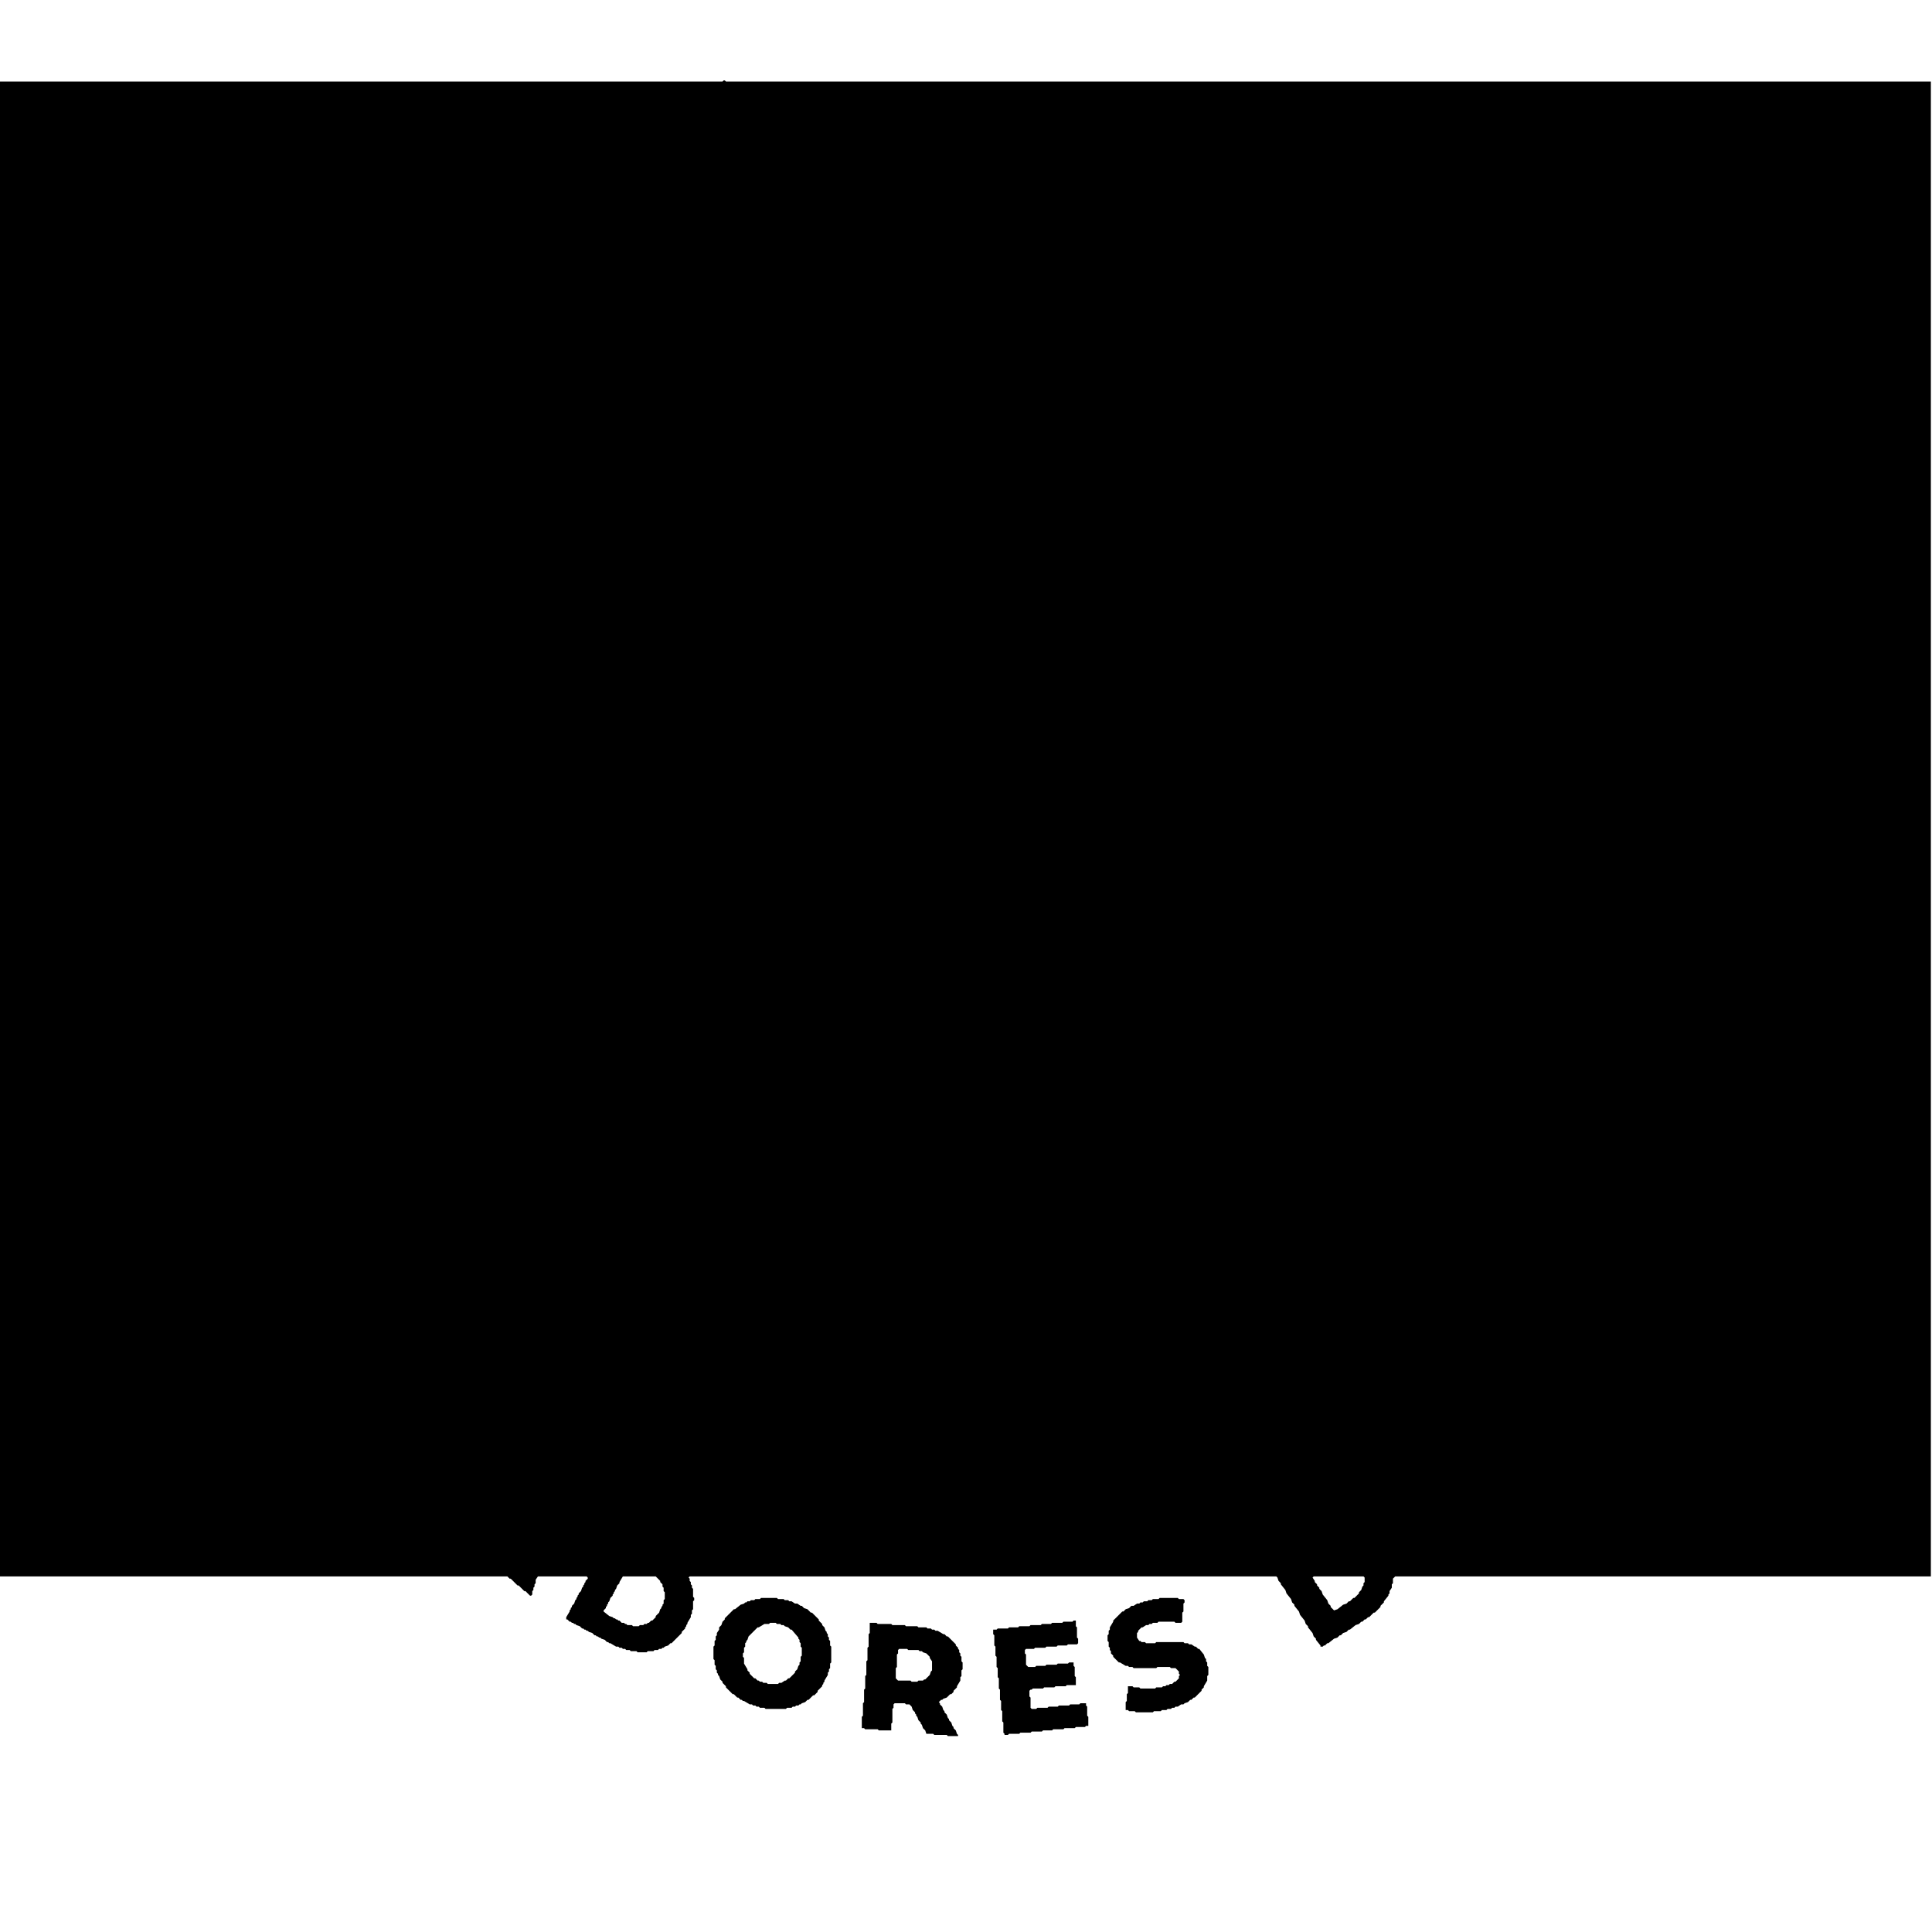
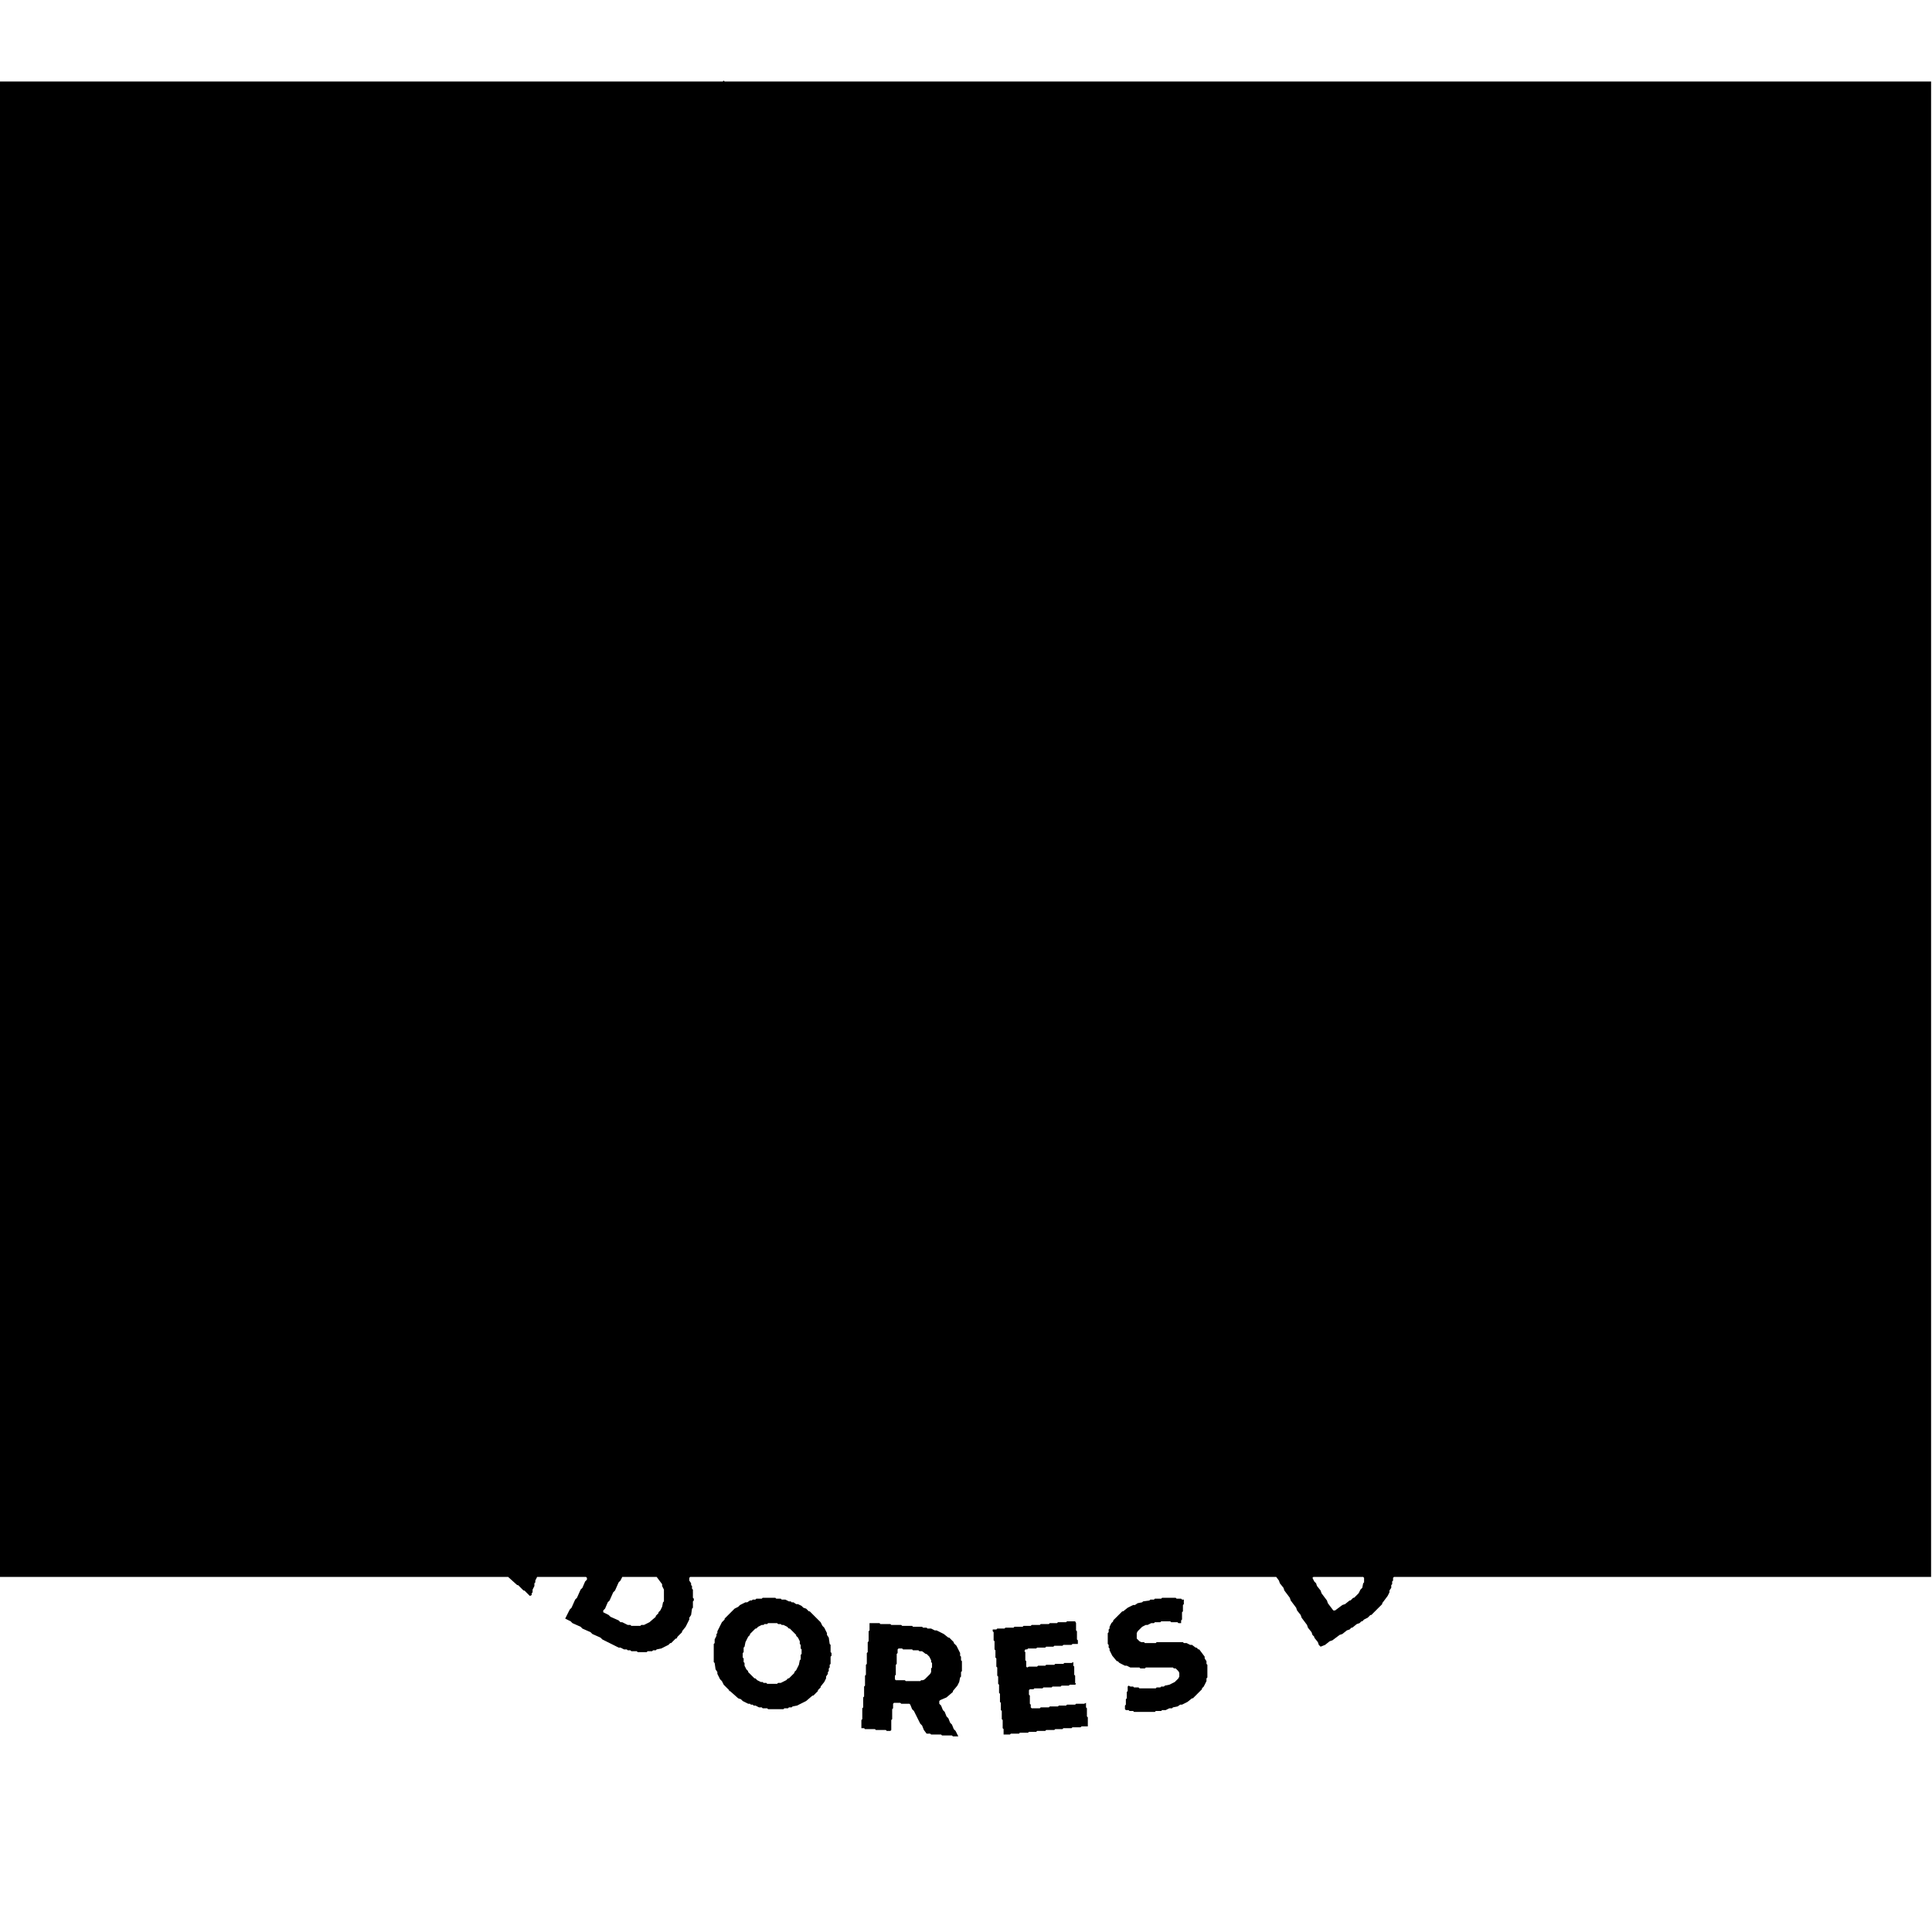
<svg xmlns="http://www.w3.org/2000/svg" width="1000" height="1000" viewBox="0 0 1000 1000">
-   <path d="M450.176,839.977L450.176,845.252L449.590,845.838L449.590,852.286L449.004,852.872L449.004,859.320L448.417,859.906L448.417,866.940L447.831,867.526L447.831,873.974L447.245,874.560L447.245,881.008L446.659,881.594L446.659,888.042L446.073,888.628L446.073,894.490L447.245,894.490L447.831,895.076L454.279,895.076L454.865,895.662L461.313,895.662L461.313,892.145L461.899,891.559L461.899,884.525L462.485,883.939L462.485,882.181L463.072,881.594L468.347,881.594L468.933,882.181L470.692,882.181L471.864,883.353L472.450,885.111L473.623,886.284L473.623,886.870L474.209,887.456L474.209,888.042L474.795,888.628L475.381,890.387L476.553,891.559L476.553,892.145L477.140,892.732L477.726,894.490L478.898,895.662L479.484,897.421L483.001,897.421L483.587,898.007L490.035,898.007L490.621,898.593L495.897,898.593L495.897,898.007L495.311,897.421L494.725,895.662L493.552,894.490L493.552,893.904L492.966,893.318L492.380,891.559L491.208,890.387L491.208,889.801L490.621,889.215L490.035,887.456L488.863,886.284L488.863,885.698L488.277,885.111L487.691,883.353L486.518,882.181L486.518,881.594L485.932,881.008L487.104,879.836L487.691,879.836L488.277,879.250L490.035,878.664L491.794,876.905L492.380,876.905L493.552,875.733L493.552,875.147L495.311,873.388L495.311,872.802L497.069,869.871L497.069,868.113L497.655,867.526L497.655,864.596L498.242,864.009L498.242,860.492L497.655,859.906L497.655,857.562L497.069,856.975L497.069,855.803L496.483,855.217L496.483,854.045L495.897,853.458L495.897,852.872L494.725,851.700L494.725,851.114L490.621,847.011L490.035,847.011L488.863,845.838L488.277,845.838L485.346,844.080L484.174,844.080L483.587,843.494L482.415,843.494L481.829,842.907L480.070,842.907L479.484,842.321L475.381,842.321L474.795,841.735L468.933,841.735L468.347,841.149L461.899,841.149L461.313,840.563L454.279,840.563L453.693,839.977ZM464.830,854.045L465.416,853.458L469.519,853.458L470.106,854.045L475.381,854.045L475.967,854.631L477.140,854.631L477.726,855.217L479.484,855.803L481.243,857.562L481.243,858.148L482.415,859.906L482.415,864.596L481.829,865.182L481.243,866.940L478.898,869.285L478.312,869.285L477.726,869.871L475.381,869.871L474.795,870.457L471.864,870.457L471.278,869.871L464.830,869.871L463.658,868.699L463.658,863.423L464.244,862.837L464.244,856.389L464.830,855.803ZM556.858,838.804L555.686,838.804L555.100,839.390L550.410,839.390L549.824,839.977L544.549,839.977L543.962,840.563L539.273,840.563L538.687,841.149L533.411,841.149L532.825,841.735L527.550,841.735L526.964,842.321L522.274,842.321L521.688,842.907L516.413,842.907L515.826,843.494L514.068,843.494L514.068,845.838L514.654,846.424L514.654,851.700L515.240,852.286L515.240,856.975L515.826,857.562L515.826,862.837L516.413,863.423L516.413,868.113L516.999,868.699L516.999,873.974L517.585,874.560L517.585,879.836L518.171,880.422L518.171,885.111L518.757,885.698L518.757,890.973L519.343,891.559L519.343,896.835L519.930,897.421L519.930,898.007L521.688,898.007L522.274,897.421L527.550,897.421L528.136,896.835L533.411,896.835L533.998,896.249L539.273,896.249L539.859,895.662L544.549,895.662L545.135,895.076L550.410,895.076L550.996,894.490L556.272,894.490L556.858,893.904L561.547,893.904L562.134,893.318L563.306,893.318L563.306,888.628L562.720,888.042L562.720,883.353L562.134,882.767L562.134,881.594L559.203,881.594L558.617,882.181L553.927,882.181L553.341,882.767L548.066,882.767L547.479,883.353L542.790,883.353L542.204,883.939L536.928,883.939L536.342,884.525L533.998,884.525L533.411,883.939L533.411,878.664L532.825,878.077L532.825,875.147L533.411,874.560L533.998,874.560L534.584,873.974L539.859,873.974L540.445,873.388L545.721,873.388L546.307,872.802L551.583,872.802L552.169,872.216L556.858,872.216L556.858,868.113L556.272,867.526L556.272,862.837L555.686,862.251L555.686,860.492L553.341,860.492L552.755,861.079L547.479,861.079L546.893,861.665L541.618,861.665L541.032,862.251L536.342,862.251L535.756,862.837L532.239,862.837L531.067,861.665L531.067,856.389L530.481,855.803L530.481,854.045L531.067,853.458L535.170,853.458L535.756,852.872L541.032,852.872L541.618,852.286L546.893,852.286L547.479,851.700L552.169,851.700L552.755,851.114L557.444,851.114L558.030,850.528L558.030,848.183L557.444,847.597L557.444,842.321L556.858,841.735ZM612.544,827.667L610.199,827.667L609.613,827.081L600.234,827.081L599.648,827.667L596.717,827.667L596.131,828.253L594.373,828.253L593.787,828.839L592.028,828.839L591.442,829.426L590.270,829.426L589.683,830.012L588.511,830.012L586.753,831.184L585.580,831.184L584.408,832.356L582.649,832.943L581.477,834.115L580.891,834.115L576.202,838.804L576.202,839.390L574.443,842.321L574.443,843.494L573.857,844.080L573.857,845.838L573.271,846.424L573.271,849.355L573.857,849.941L573.857,852.286L574.443,852.872L574.443,854.045L575.029,854.631L575.029,855.803L576.202,856.975L576.202,857.562L579.132,860.492L579.719,860.492L582.649,862.251L583.822,862.251L584.408,862.837L586.166,862.837L586.753,863.423L598.476,863.423L599.062,862.837L605.510,862.837L606.096,863.423L608.441,863.423L610.199,865.182L610.199,866.354L610.785,866.940L610.199,867.526L610.199,868.699L608.441,870.457L607.855,870.457L606.682,871.630L605.510,871.630L604.924,872.216L603.751,872.216L603.165,872.802L601.993,872.802L601.407,873.388L598.476,873.388L597.890,873.974L590.270,873.974L589.683,873.388L586.753,873.388L586.166,872.802L583.822,872.802L583.822,876.319L583.236,876.905L583.236,880.422L582.649,881.008L582.649,885.111L583.822,885.111L584.408,885.698L587.339,885.698L587.925,886.284L596.717,886.284L597.304,885.698L600.821,885.698L601.407,885.111L603.751,885.111L604.338,884.525L606.096,884.525L606.682,883.939L607.855,883.939L608.441,883.353L609.613,883.353L611.372,882.181L612.544,882.181L613.130,881.594L614.889,881.008L616.061,879.836L616.647,879.836L617.819,878.664L618.406,878.664L621.923,875.147L621.923,874.560L623.095,873.388L623.095,872.802L624.853,869.871L624.853,867.526L625.440,866.940L625.440,862.837L624.853,862.251L624.853,860.492L624.267,859.906L624.267,858.734L623.681,858.148L623.095,856.389L620.750,853.458L620.164,853.458L618.992,852.286L618.406,852.286L616.647,851.114L615.475,851.114L614.889,850.528L613.130,850.528L612.544,849.941L598.476,849.941L597.890,850.528L593.200,850.528L592.614,849.941L590.856,849.941L590.270,849.355L589.683,849.355L588.511,847.597L588.511,845.252L589.097,844.666L589.097,844.080L590.856,842.321L591.442,842.321L593.200,841.149L594.373,841.149L594.959,840.563L596.131,840.563L596.717,839.977L599.062,839.977L599.648,839.390L607.855,839.390L608.441,839.977L611.372,839.977L611.958,839.390L611.958,834.701L612.544,834.115L612.544,830.012L613.130,829.426L613.130,828.253ZM386.870,828.839L386.284,829.426L385.698,829.426L385.111,830.012L383.353,830.598L380.422,832.943L379.836,832.943L375.147,837.632L375.147,838.218L373.974,839.390L373.388,841.149L372.216,842.321L372.216,843.494L371.043,845.252L371.043,846.424L370.457,847.011L370.457,848.769L369.871,849.355L369.871,851.700L369.285,852.286L369.285,858.734L369.871,859.320L369.871,861.665L370.457,862.251L370.457,864.009L371.043,864.596L371.043,865.768L371.630,866.354L371.630,866.940L372.216,867.526L372.802,869.285L373.974,870.457L373.974,871.043L375.733,872.802L375.733,873.388L379.250,876.905L379.836,876.905L381.594,878.664L382.181,878.664L383.353,879.836L383.939,879.836L384.525,880.422L385.111,880.422L388.042,882.181L389.215,882.181L389.801,882.767L390.973,882.767L391.559,883.353L392.732,883.353L393.318,883.939L395.662,883.939L396.249,884.525L406.800,884.525L407.386,883.939L409.730,883.939L410.317,883.353L411.489,883.353L412.075,882.767L413.247,882.767L413.834,882.181L414.420,882.181L415.006,881.594L416.764,881.008L417.937,879.836L418.523,879.836L420.868,877.491L421.454,877.491L423.212,875.733L423.212,875.147L425.557,872.802L425.557,872.216L426.143,871.630L426.143,871.043L426.729,870.457L426.729,869.871L428.488,866.940L428.488,865.768L429.074,865.182L429.074,864.009L429.660,863.423L429.660,861.079L430.246,860.492L430.246,852.286L429.660,851.700L429.660,849.355L429.074,848.769L429.074,847.597L428.488,847.011L428.488,845.838L427.902,845.252L427.902,844.666L427.315,844.080L426.729,842.321L425.557,841.149L425.557,840.563L423.798,838.804L423.798,838.218L420.281,834.701L419.695,834.701L417.937,832.943L416.178,832.356L415.006,831.184L414.420,831.184L412.661,830.012L411.489,830.012L409.730,828.839L408.558,828.839L407.972,828.253L406.213,828.253L405.627,827.667L402.696,827.667L402.110,827.081L393.904,827.081L393.318,827.667L390.973,827.667L390.387,828.253L388.628,828.253L388.042,828.839ZM398.593,839.977L401.524,839.977L402.110,840.563L403.869,840.563L404.455,841.149L405.627,841.149L406.213,841.735L407.972,842.321L409.144,843.494L409.730,843.494L413.247,847.597L413.247,848.183L413.834,848.769L413.834,849.941L414.420,850.528L414.420,852.286L415.006,852.872L415.006,856.975L414.420,857.562L414.420,859.906L413.834,860.492L413.834,861.665L413.247,862.251L412.661,864.009L411.489,865.182L411.489,865.768L408.558,868.699L407.972,868.699L406.800,869.871L406.213,869.871L404.455,871.043L403.283,871.043L402.696,871.630L397.421,871.630L396.835,871.043L395.076,871.043L394.490,870.457L393.318,870.457L392.732,869.871L392.145,869.871L390.973,868.699L390.387,868.699L388.042,866.354L388.042,865.768L386.870,864.596L386.870,864.009L385.111,861.079L385.111,858.148L384.525,857.562L384.525,855.803L385.111,855.217L385.111,852.872L385.698,852.286L385.698,850.528L386.284,849.941L386.284,849.355L386.870,848.769L387.456,847.011L392.145,842.321L392.732,842.321L395.662,840.563L398.007,840.563ZM0.000,42.204L0.000,815.944L262.603,815.944L263.775,817.116L264.361,817.116L267.878,820.633L268.464,820.633L271.395,823.564L271.981,823.564L274.326,825.909L274.912,825.909L275.498,825.322L275.498,823.564L276.084,822.978L276.084,821.805L276.671,821.219L276.671,820.047L277.257,819.461L277.257,817.702L278.429,815.944L303.634,815.944L304.220,816.530L304.220,817.116L303.048,818.288L303.048,818.875L302.462,819.461L302.462,820.047L301.876,820.633L301.876,821.219L301.290,821.805L300.703,823.564L299.531,824.736L299.531,825.322L298.945,825.909L298.945,826.495L298.359,827.081L298.359,827.667L297.773,828.253L297.186,830.012L296.014,831.184L296.014,831.770L295.428,832.356L295.428,832.943L294.842,833.529L294.842,834.115L293.083,837.046L293.083,838.218L293.669,838.218L294.842,839.390L295.428,839.390L296.014,839.977L296.600,839.977L297.186,840.563L297.773,840.563L298.359,841.149L300.117,841.735L301.290,842.907L301.876,842.907L302.462,843.494L303.048,843.494L303.634,844.080L304.220,844.080L304.807,844.666L306.565,845.252L307.737,846.424L308.324,846.424L308.910,847.011L309.496,847.011L310.082,847.597L310.668,847.597L311.254,848.183L313.013,848.769L314.185,849.941L314.771,849.941L315.358,850.528L315.944,850.528L318.875,852.286L320.047,852.286L320.633,852.872L321.805,852.872L322.392,853.458L323.564,853.458L324.150,854.045L325.909,854.045L326.495,854.631L329.426,854.631L330.012,855.217L334.701,855.217L335.287,854.631L338.218,854.631L338.804,854.045L340.563,854.045L341.149,853.458L342.321,853.458L342.907,852.872L343.494,852.872L344.080,852.286L345.838,851.700L347.011,850.528L347.597,850.528L352.872,845.252L352.872,844.666L354.631,842.907L354.631,842.321L355.217,841.735L355.217,841.149L355.803,840.563L355.803,839.977L357.562,837.046L357.562,835.873L358.148,835.287L358.148,833.529L358.734,832.943L358.734,828.839L359.320,828.253L359.320,827.081L358.734,826.495L358.734,822.392L358.148,821.805L358.148,820.633L357.562,820.047L357.562,818.875L356.975,818.288L356.975,817.116L356.389,816.530L356.975,815.944L660.610,815.944L661.196,816.530L661.782,818.288L662.954,819.461L662.954,820.047L665.299,822.978L665.885,824.736L668.230,827.667L668.816,829.426L669.988,830.598L669.988,831.184L672.333,834.115L672.919,835.873L675.264,838.804L675.850,840.563L677.022,841.735L677.022,842.321L679.367,845.252L679.953,847.011L681.125,848.183L681.125,848.769L683.470,851.700L683.470,852.286L684.642,852.286L685.229,851.700L685.815,851.700L686.987,850.528L687.573,850.528L690.504,848.183L692.263,847.597L693.435,846.424L694.021,846.424L695.193,845.252L696.952,844.666L698.124,843.494L698.710,843.494L701.641,841.149L703.400,840.563L704.572,839.390L705.158,839.390L706.331,838.218L706.917,838.218L708.089,837.046L708.675,837.046L711.020,834.701L711.606,834.701L714.537,831.770L714.537,831.184L716.295,829.426L716.295,828.839L718.640,825.909L718.640,825.322L719.226,824.736L719.226,823.564L720.399,821.805L720.399,820.047L720.985,819.461L720.985,817.116L722.157,815.944L999.414,815.944L999.414,42.204L375.733,42.204L375.147,41.618L374.560,41.618L373.974,42.204ZM679.367,816.530L679.953,815.944L705.744,815.944L706.331,816.530L706.331,818.875L705.744,819.461L705.744,820.633L705.158,821.219L704.572,822.978L703.400,824.150L703.400,824.736L701.055,827.081L700.469,827.081L698.710,828.839L698.124,828.839L696.952,830.012L695.193,830.598L692.263,832.943L690.504,833.529L688.746,831.770L688.746,831.184L687.573,830.012L686.987,828.253L684.642,825.322L684.056,823.564L682.884,822.392L682.884,821.805L681.712,820.633L681.712,820.047L680.539,818.875L680.539,818.288ZM322.392,815.944L339.390,815.944L341.735,818.288L341.735,818.875L342.907,820.047L342.907,821.219L343.494,821.805L343.494,823.564L344.080,824.150L344.080,827.667L343.494,828.253L343.494,830.012L342.907,830.598L342.907,831.184L342.321,831.770L342.321,832.356L341.735,832.943L341.149,834.701L339.390,836.460L339.390,837.046L337.632,838.804L337.046,838.804L335.873,839.977L335.287,839.977L334.701,840.563L333.529,840.563L332.943,841.149L331.184,841.149L330.598,841.735L327.667,841.735L327.081,841.149L324.736,841.149L324.150,840.563L323.564,840.563L322.978,839.977L321.805,839.977L320.633,838.804L320.047,838.804L319.461,838.218L318.875,838.218L318.288,837.632L317.702,837.632L317.116,837.046L315.358,836.460L312.427,834.115L312.427,833.529L313.599,832.356L313.599,831.770L314.185,831.184L314.185,830.598L314.771,830.012L314.771,829.426L315.358,828.839L315.944,827.081L317.116,825.909L317.116,825.322L317.702,824.736L317.702,824.150L318.288,823.564L318.288,822.978L318.875,822.392L319.461,820.633L320.633,819.461L320.633,818.875Z" fill="#000000" fill-rule="evenodd" clip-rule="evenodd" />
+   <path d="M455.227,840.131L455.696,840.600L460.853,840.600L461.322,841.069L466.479,841.069L466.948,841.538L472.105,841.538L472.574,842.007L477.262,842.007L477.731,842.475L479.606,842.475L480.075,842.944L481.950,842.944L483.826,843.882L484.763,843.882L488.514,845.757L490.858,847.632L491.327,847.632L493.671,849.977L493.671,850.445L495.077,851.852L496.953,855.602L496.953,857.009L497.421,857.478L497.421,859.353L497.890,859.822L497.890,864.979L497.421,865.448L497.421,867.792L496.953,868.261L496.484,870.605L495.546,872.480L493.202,875.293L493.202,875.762L489.920,878.575L486.639,879.981L486.170,880.450L486.170,881.857L487.107,882.794L488.045,885.138L488.983,886.076L489.920,888.420L490.858,889.358L491.796,891.702L492.733,892.639L493.671,894.984L494.609,895.921L496.015,898.734L493.202,898.734L492.733,898.265L487.576,898.265L487.107,897.797L481.950,897.797L481.481,897.328L479.606,897.328L478.200,895.452L477.262,893.108L476.324,892.171L473.043,885.607L472.105,884.669L471.167,882.325L470.699,881.857L466.479,881.857L466.010,881.388L462.729,881.388L462.260,881.857L462.260,884.201L461.791,884.669L461.791,889.827L461.322,890.295L461.322,895.452L460.853,895.921L458.978,895.921L458.509,895.452L453.352,895.452L452.883,894.984L447.726,894.984L447.257,894.515L445.851,894.515L445.851,890.295L446.320,889.827L446.320,884.201L446.789,883.732L446.789,878.575L447.257,878.106L447.257,872.949L447.726,872.480L447.726,867.323L448.195,866.854L448.195,861.697L448.664,861.228L448.664,855.602L449.133,855.134L449.133,849.977L449.602,849.508L449.602,844.351L450.070,843.882L450.070,840.131ZM464.604,855.602L464.135,856.071L464.135,861.228L463.666,861.697L463.666,866.854L463.197,867.323L463.197,869.198L463.666,869.667L468.354,869.667L468.823,870.136L476.324,870.136L476.793,869.667L477.731,869.667L478.669,869.198L481.481,866.385L481.950,865.448L481.950,863.572L482.419,863.104L482.419,860.759L481.950,860.291L481.950,859.353L481.013,857.478L479.606,856.071L479.137,856.071L477.262,854.665L475.856,854.665L475.387,854.196L472.574,854.196L472.105,853.727L467.417,853.727L466.948,853.258L465.073,853.258L464.604,853.727ZM556.962,840.131L556.962,843.882L557.431,844.351L557.431,848.570L557.900,849.039L557.900,850.914L555.087,850.914L554.618,851.383L550.398,851.383L549.930,851.852L545.710,851.852L545.241,852.321L541.491,852.321L541.022,852.789L536.803,852.789L536.334,853.258L532.114,853.258L531.646,853.727L530.708,853.727L530.239,854.665L530.708,855.134L530.708,859.353L531.177,859.822L531.177,862.635L531.646,863.104L532.583,862.635L536.803,862.635L537.271,862.166L541.022,862.166L541.491,861.697L545.710,861.697L546.179,861.228L550.398,861.228L550.867,860.759L554.618,860.759L555.556,860.291L555.556,862.166L556.024,862.635L556.024,866.854L556.493,867.323L556.493,871.074L556.962,871.542L556.493,872.011L553.680,872.011L553.211,872.480L549.461,872.480L548.992,872.949L544.773,872.949L544.304,873.418L540.084,873.418L539.616,873.887L535.396,873.887L534.927,874.355L533.052,874.355L532.583,874.824L532.583,877.168L533.052,877.637L533.052,881.857L533.521,882.325L533.521,883.732L533.990,884.201L538.209,884.201L538.678,883.732L542.897,883.732L543.366,883.263L547.586,883.263L548.054,882.794L551.805,882.794L552.274,882.325L556.493,882.325L556.962,881.857L561.181,881.857L562.119,881.388L562.119,883.732L562.588,884.201L562.588,888.420L563.057,888.889L563.057,893.577L559.775,893.577L559.306,894.046L555.087,894.046L554.618,894.515L550.398,894.515L549.930,894.984L546.179,894.984L545.710,895.452L541.491,895.452L541.022,895.921L536.803,895.921L536.334,896.390L532.583,896.390L532.114,896.859L527.895,896.859L527.426,897.328L523.207,897.328L522.738,897.797L519.456,897.797L519.456,894.984L518.987,894.515L518.987,890.295L518.519,889.827L518.519,885.607L518.050,885.138L518.050,881.388L517.581,880.919L517.581,876.699L517.112,876.231L517.112,872.011L516.643,871.542L516.643,867.792L516.174,867.323L516.174,863.104L515.706,862.635L515.706,858.415L515.237,857.947L515.237,854.196L514.768,853.727L514.768,849.508L514.299,849.039L514.299,844.820L513.830,844.351L513.830,843.413L515.706,843.413L516.174,842.944L519.925,842.944L520.394,842.475L524.613,842.475L525.082,842.007L529.301,842.007L529.770,841.538L533.521,841.538L533.990,841.069L538.209,841.069L538.678,840.600L542.897,840.600L543.366,840.131L547.117,840.131L547.586,839.662L551.805,839.662L552.274,839.194L556.493,839.194ZM612.752,830.286L612.283,830.755L612.283,834.037L611.814,834.505L611.814,838.256L611.346,838.725L611.346,840.131L609.939,840.131L609.470,839.662L606.188,839.662L605.720,839.194L601.031,839.194L600.563,839.662L597.750,839.662L597.281,840.131L595.874,840.131L593.999,841.069L593.061,841.069L591.186,842.007L588.842,844.351L588.373,845.288L588.373,848.101L589.780,849.508L590.717,849.977L592.124,849.977L592.593,850.445L598.218,850.445L598.687,849.977L612.283,849.977L612.752,850.445L614.158,850.445L616.034,851.383L616.971,851.383L618.847,852.789L619.316,852.789L620.253,853.727L620.722,853.727L623.535,857.478L623.535,858.415L624.473,859.822L624.473,861.228L624.941,861.697L624.941,868.261L624.473,868.729L624.473,870.136L623.066,872.949L622.128,873.887L622.128,874.355L617.440,879.044L616.971,879.044L614.627,880.919L611.814,882.325L610.877,882.325L609.470,883.263L607.126,883.732L606.657,884.201L605.251,884.201L603.376,885.138L601.500,885.138L601.031,885.607L598.218,885.607L597.750,886.076L586.967,886.076L586.498,885.607L584.623,885.607L584.154,885.138L582.747,885.138L582.278,884.669L582.278,882.794L582.747,882.325L582.747,879.512L583.216,879.044L583.216,875.762L583.685,875.293L583.685,872.949L584.154,872.480L585.091,872.949L586.498,872.949L586.967,873.418L589.311,873.418L589.780,873.887L598.218,873.887L598.687,873.418L600.563,873.418L601.031,872.949L602.438,872.949L602.907,872.480L605.251,872.011L608.064,870.605L609.939,868.729L610.408,867.792L610.408,865.917L609.939,864.979L608.533,863.572L607.595,863.572L607.126,863.104L593.061,863.104L592.593,863.572L590.248,863.572L589.780,863.104L585.091,863.104L583.216,862.166L582.278,862.166L579.466,860.759L578.528,859.822L578.059,859.822L575.715,857.009L574.308,854.196L574.308,853.258L573.840,852.789L573.840,851.383L573.371,850.914L573.371,845.288L573.840,844.820L573.840,843.413L574.308,842.944L574.308,842.007L575.246,840.131L576.184,839.194L576.184,838.725L580.872,834.037L581.341,834.037L583.685,832.161L586.498,830.755L587.436,830.755L588.842,829.817L591.186,829.348L591.655,828.880L594.937,828.411L595.406,827.942L597.281,827.942L597.750,827.473L601.031,827.473L601.500,827.004L608.533,827.004L609.001,827.473L611.346,827.473L611.814,827.942L612.752,827.942ZM389.123,828.411L389.592,827.942L390.999,827.942L391.467,827.473L394.280,827.473L394.749,827.004L401.313,827.004L401.782,827.473L404.126,827.473L404.594,827.942L406.470,827.942L408.345,828.880L409.283,828.880L409.752,829.348L410.689,829.348L412.096,830.286L413.033,830.286L414.909,831.224L415.846,832.161L417.253,832.630L418.659,834.037L419.128,834.037L424.754,839.662L425.692,841.538L426.629,842.475L428.036,845.288L428.036,846.226L428.973,847.632L429.442,850.914L429.911,851.383L429.911,855.134L430.380,855.602L430.380,857.009L429.911,857.478L429.911,861.228L429.442,861.697L429.442,863.104L428.973,863.572L428.973,864.979L428.504,865.448L428.504,866.385L427.567,867.792L427.567,868.729L426.629,870.605L424.754,872.949L424.754,873.418L423.347,874.824L423.347,875.293L421.003,877.637L420.534,877.637L417.253,880.450L412.564,882.794L410.220,883.263L409.752,883.732L408.345,883.732L407.876,884.201L406.001,884.201L405.532,884.669L397.562,884.669L397.093,884.201L394.749,884.201L394.280,883.732L392.874,883.732L390.999,882.794L390.061,882.794L389.592,882.325L388.654,882.325L388.186,881.857L387.248,881.857L384.435,880.450L383.497,879.512L382.091,879.044L377.872,875.293L377.403,875.293L377.403,874.824L374.590,872.011L373.652,870.136L372.714,869.198L371.308,866.385L371.308,865.448L370.370,864.041L369.902,860.759L369.433,860.291L369.433,850.914L369.902,850.445L369.902,848.570L370.839,846.695L370.839,845.757L371.308,845.288L371.308,844.351L373.652,839.662L375.059,838.256L375.059,837.787L380.216,832.630L382.091,831.692L383.029,830.755L385.842,829.348L386.779,829.348L388.186,828.411ZM397.093,840.600L395.687,840.600L395.218,841.069L394.280,841.069L392.405,842.007L391.467,842.944L390.999,842.944L388.186,845.757L388.186,846.226L387.248,847.164L385.842,849.977L385.373,852.321L384.904,852.789L384.904,855.134L384.435,855.602L384.435,857.947L384.904,858.415L384.904,860.291L385.373,860.759L385.373,862.166L386.310,864.041L387.248,864.979L387.248,865.448L390.530,868.729L390.999,868.729L391.936,869.667L393.812,870.605L394.749,870.605L395.218,871.074L396.624,871.074L397.093,871.542L402.250,871.542L402.719,871.074L404.126,871.074L406.939,869.667L407.876,868.729L408.345,868.729L411.158,865.917L411.158,865.448L412.096,864.510L413.502,861.697L413.971,859.353L414.440,858.884L414.440,856.540L414.909,856.071L414.909,853.727L414.440,853.258L414.440,851.383L413.971,850.914L413.971,849.508L413.033,847.632L412.096,846.695L412.096,846.226L408.814,842.944L408.345,842.944L407.407,842.007L405.532,841.069L404.594,841.069L404.126,840.600L402.719,840.600L402.250,840.131L397.562,840.131ZM374.121,42.194L374.590,41.725L375.059,42.194L999.531,42.194L999.531,816.221L721.519,816.221L721.050,816.690L721.050,818.097L720.581,818.565L720.581,819.972L720.113,820.441L720.113,821.847L719.175,823.254L719.175,824.191L718.237,826.067L715.424,829.817L715.424,830.286L709.798,835.912L709.330,835.912L707.923,837.318L706.048,838.256L705.110,839.194L704.641,839.194L703.704,840.131L702.297,840.600L699.953,842.475L699.484,842.475L698.547,843.413L697.140,843.882L694.796,845.757L693.390,846.226L689.639,849.039L688.233,849.508L685.888,851.383L683.544,852.321L682.607,851.383L682.138,849.977L680.263,847.632L680.263,847.164L679.325,846.226L678.856,844.820L676.981,842.475L676.512,841.069L673.699,837.318L673.230,835.912L671.355,833.568L670.886,832.161L668.073,828.411L667.604,827.004L664.791,823.254L664.323,821.847L662.447,819.503L661.978,818.097L660.572,816.221L357.243,816.221L356.774,816.690L356.774,818.097L357.712,819.503L357.712,820.441L358.181,820.910L358.181,822.316L358.650,822.785L358.650,827.004L359.119,827.473L359.119,828.411L358.650,828.880L358.650,832.161L358.181,832.630L357.712,835.912L356.774,837.318L356.774,838.256L354.899,842.007L353.024,844.351L353.024,844.820L350.680,847.164L350.211,848.101L349.742,848.101L347.398,850.445L346.929,850.445L345.992,851.383L342.241,853.258L339.897,853.727L339.428,854.196L338.022,854.196L337.553,854.665L335.209,854.665L334.740,855.134L330.052,855.134L329.583,854.665L326.770,854.665L326.301,854.196L324.895,854.196L324.426,853.727L323.019,853.727L321.144,852.789L320.206,852.789L311.767,848.570L310.830,847.632L306.610,845.757L305.673,844.820L301.453,842.944L300.516,842.007L296.296,840.131L295.359,839.194L292.546,837.787L294.890,833.099L295.827,832.161L297.703,827.942L298.640,827.004L300.516,822.785L301.453,821.847L302.860,818.565L303.797,817.628L303.797,816.690L303.329,816.221L278.012,816.221L277.075,818.097L277.075,819.034L276.606,819.503L276.606,820.910L275.668,822.785L275.668,824.191L275.199,824.660L275.199,825.598L274.262,826.067L271.449,823.254L270.980,823.254L268.167,820.441L267.698,820.441L263.010,816.221L0.000,816.221L0.000,42.194ZM680.263,818.565L681.200,819.503L681.669,820.910L683.544,823.254L684.013,824.660L686.826,828.411L687.295,829.817L690.108,833.568L691.045,833.568L694.796,830.755L696.203,830.286L698.547,828.411L699.015,828.411L700.422,827.004L700.891,827.004L703.235,824.660L704.173,822.785L705.110,821.847L705.579,819.503L706.048,819.034L706.048,816.690L705.579,816.221L679.794,816.221L679.325,816.690ZM321.144,818.097L320.206,819.034L318.331,823.254L317.393,824.191L315.518,828.411L314.580,829.348L313.174,832.630L312.236,833.568L312.236,834.505L315.049,835.912L315.987,836.850L320.206,838.725L321.144,839.662L322.082,839.662L324.895,841.069L326.301,841.069L326.770,841.538L331.458,841.538L331.927,841.069L333.333,841.069L336.146,839.662L339.428,836.850L339.428,836.381L340.835,834.974L340.835,834.505L341.772,833.568L342.710,831.692L343.179,829.348L343.647,828.880L343.647,822.785L342.710,820.910L342.710,819.972L339.897,816.221L322.082,816.221Z" fill="#000000" fill-rule="nonzero" />
</svg>
